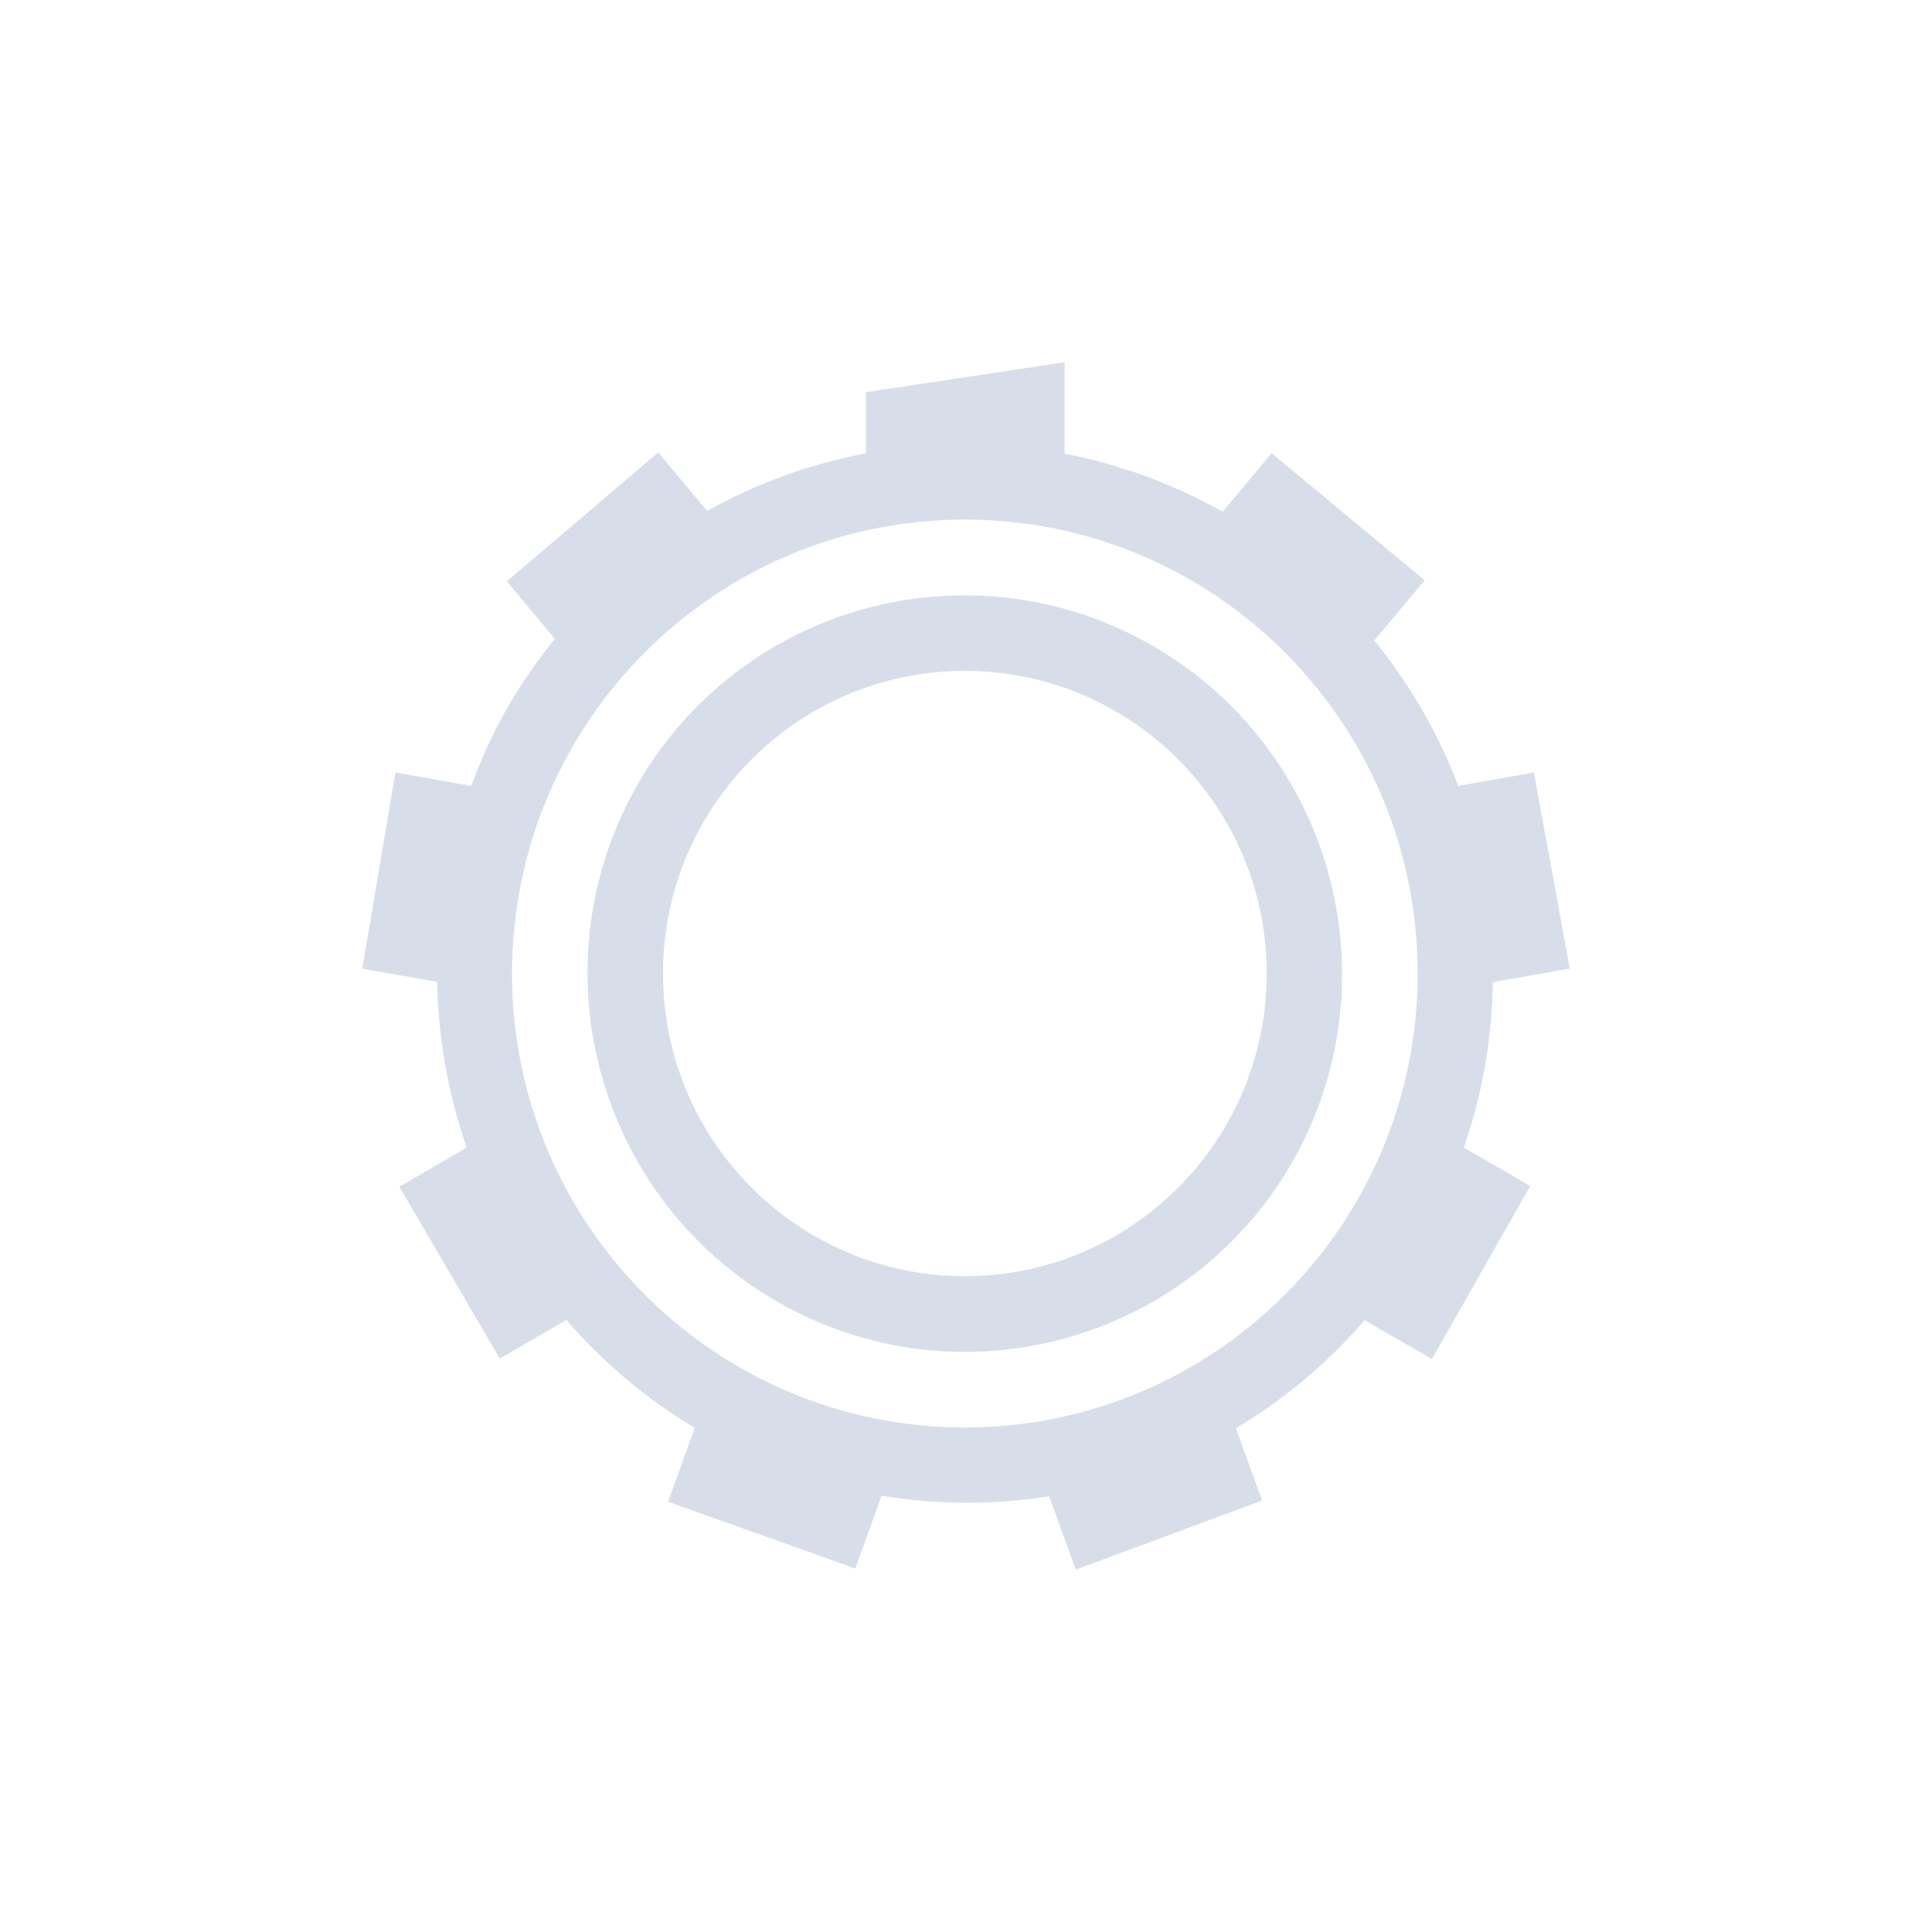
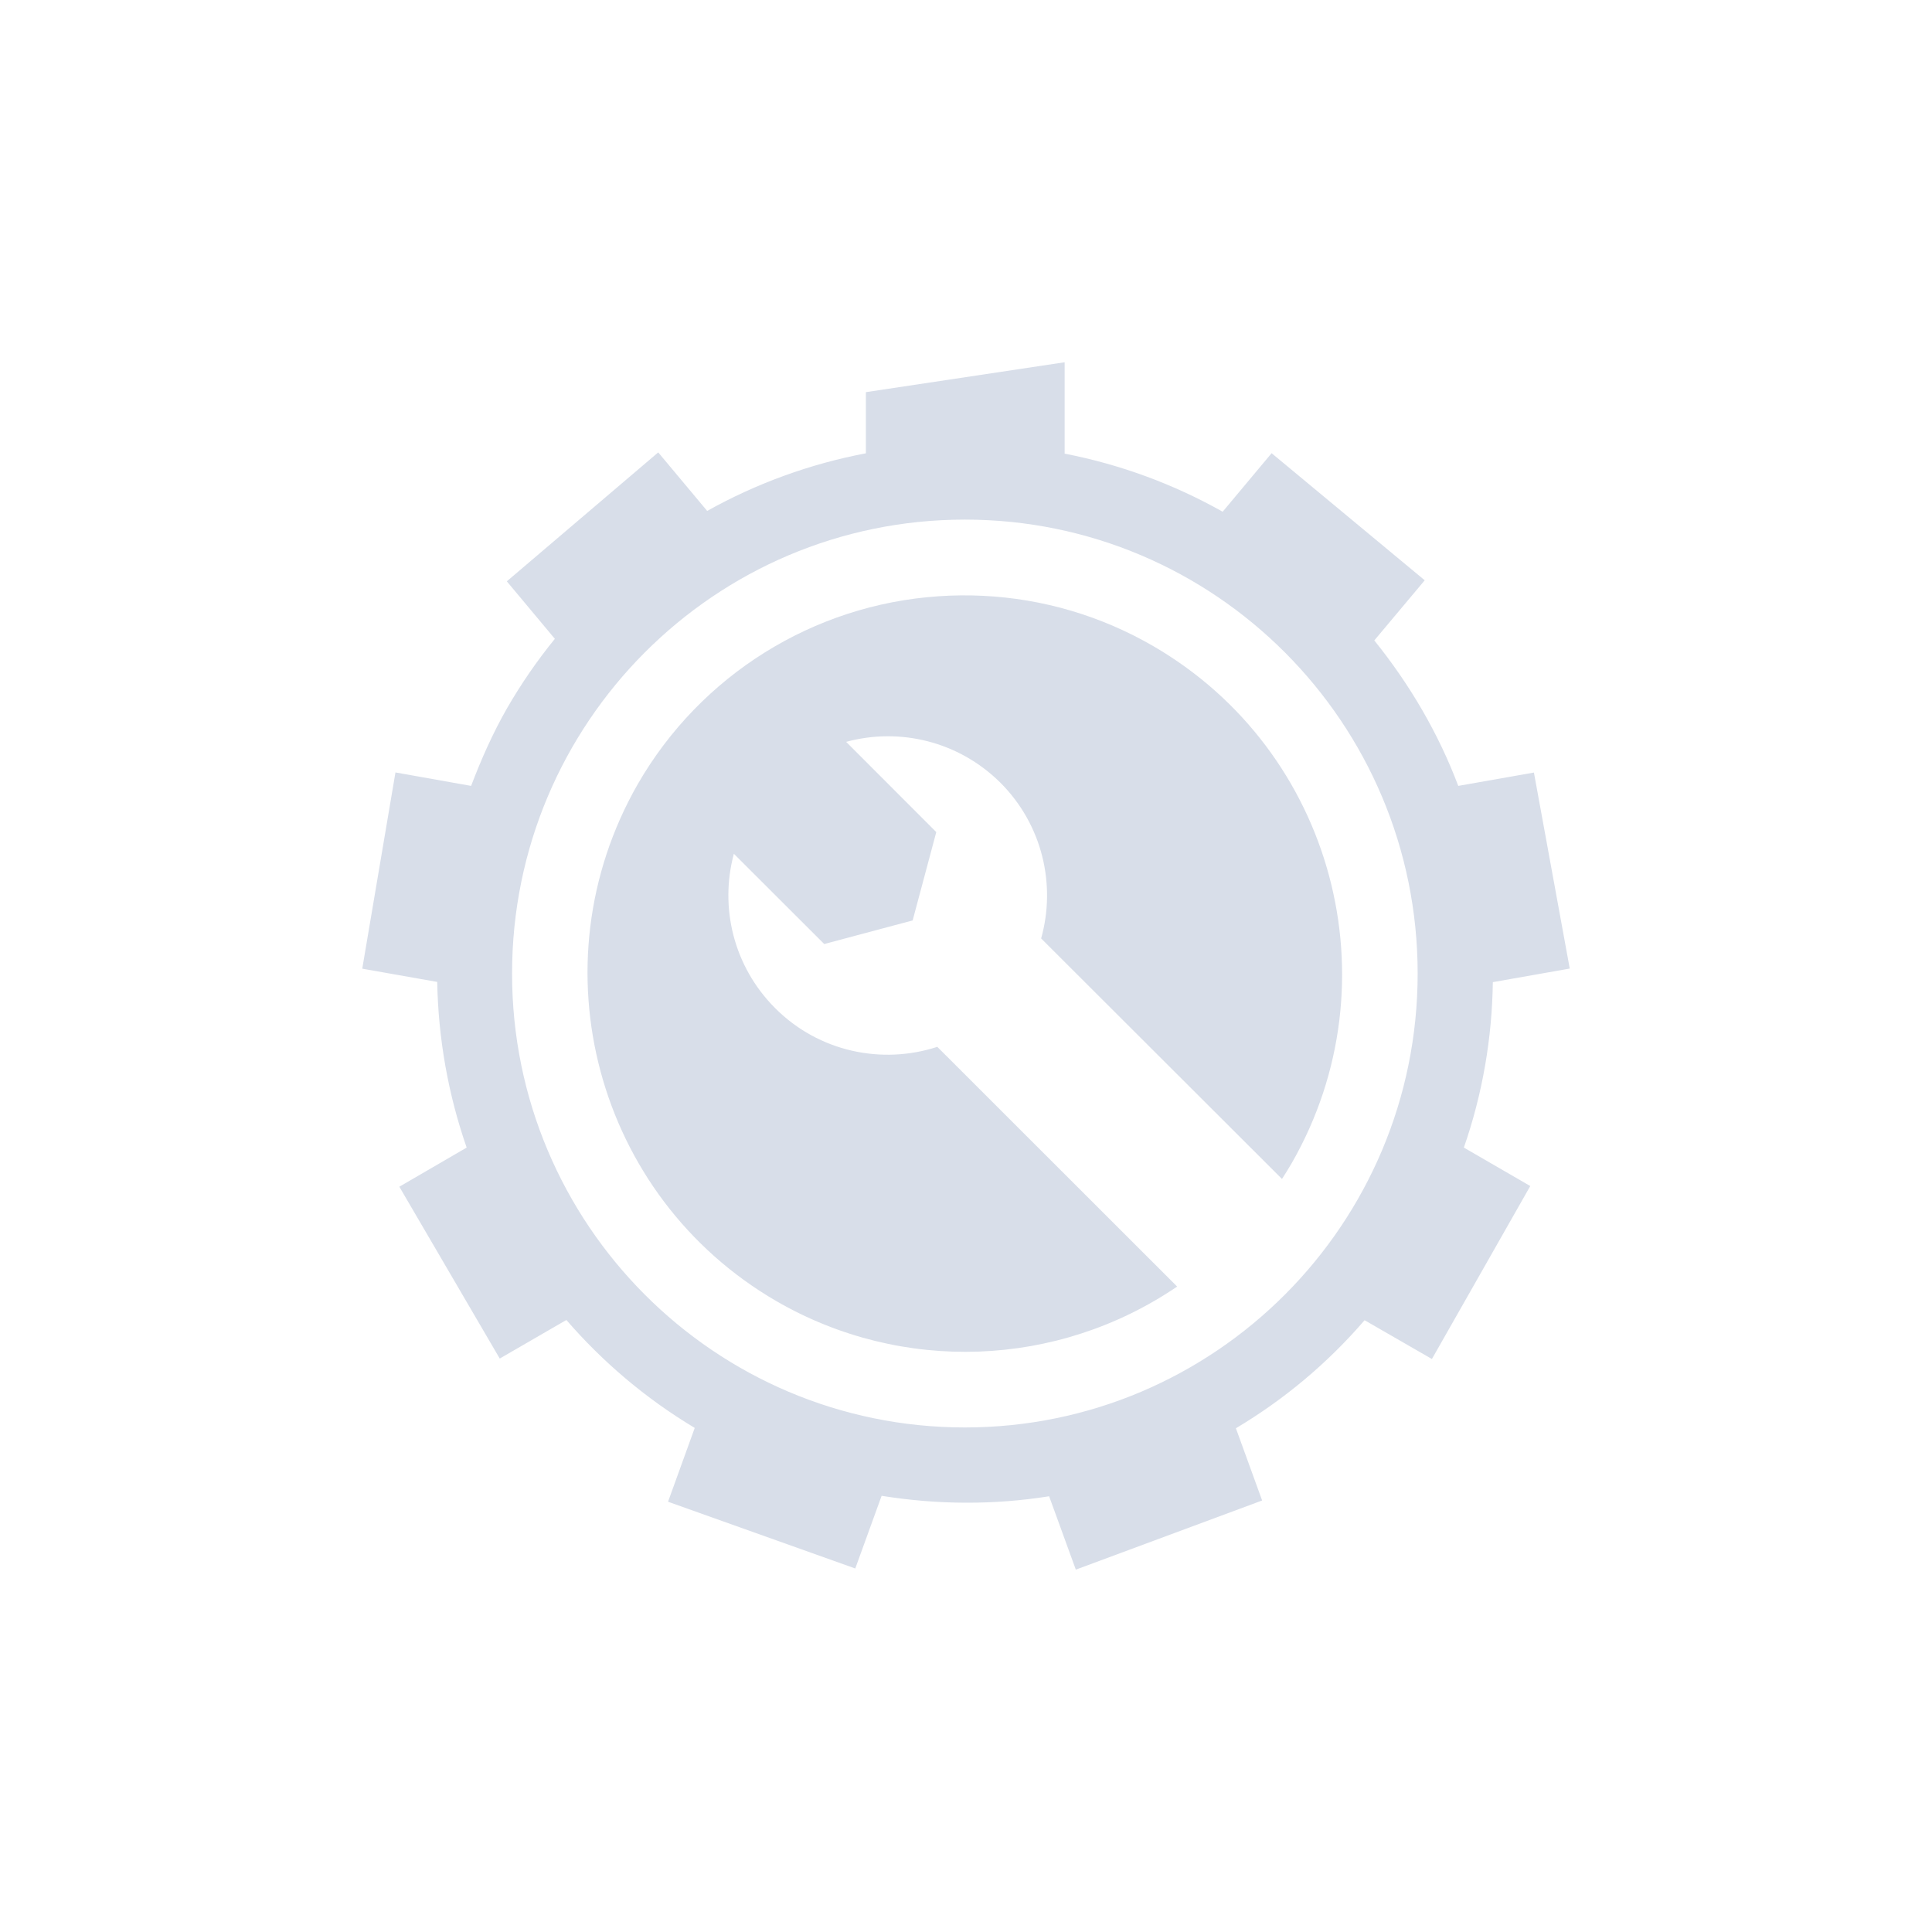
<svg xmlns="http://www.w3.org/2000/svg" width="64" height="64" version="1.1" viewBox="0 0 16.933 16.933" id="svg7">
  <defs id="defs2">
    <style id="current-color-scheme" type="text/css">.ColorScheme-Text {color:#d8dee9} .ColorScheme-Highlight {color:#3b4252}</style>
  </defs>
-   <path id="path24-7" style="fill:currentColor;stroke-width:0.662" class="ColorScheme-Text" d="M 9.331,3.175 7.589,3.437 V 3.973 A 4.624,4.635 0 0 0 6.198,4.478 L 5.769,3.965 4.442,5.095 4.863,5.599 A 4.624,4.635 0 0 0 4.443,6.209 C 4.317,6.43 4.217,6.657 4.129,6.888 L 3.466,6.77 3.175,8.49 3.832,8.606 c 0.009,0.496 0.096,0.986 0.258,1.452 L 3.5,10.401 4.38,11.907 4.964,11.569 c 0.315,0.364 0.691,0.686 1.125,0.946 l -0.234,0.647 1.641,0.585 0.231,-0.637 c 0.49,0.079 0.986,0.082 1.468,0.004 l 0.234,0.643 1.633,-0.606 -0.23,-0.633 c 0.418,-0.249 0.8,-0.566 1.128,-0.947 l 0.59,0.34 0.862,-1.516 -0.582,-0.337 C 12.995,9.584 13.077,9.095 13.084,8.608 L 13.758,8.489 13.444,6.771 12.781,6.888 C 12.608,6.43 12.358,6 12.045,5.613 l 0.442,-0.527 -1.342,-1.114 -0.429,0.513 A 4.617,4.628 0 0 0 9.331,3.976 Z M 8.456,4.554 A 3.969,3.978 0 0 1 12.425,8.532 3.969,3.978 0 0 1 8.456,12.511 3.969,3.978 0 0 1 4.488,8.532 3.969,3.978 0 0 1 8.456,4.554 Z M 8.616,5.222 A 3.291,3.299 0 0 0 8.223,5.226 3.3,3.308 0 0 0 5.59,6.872 3.316,3.324 0 0 0 6.804,11.404 3.309,3.317 0 0 0 11.322,10.193 3.314,3.322 0 0 0 10.108,5.663 3.291,3.299 0 0 0 8.616,5.222 Z M 8.456,5.88 A 2.646,2.652 0 0 1 11.102,8.532 2.646,2.652 0 0 1 8.456,11.185 2.646,2.652 0 0 1 5.811,8.532 2.646,2.652 0 0 1 8.456,5.88 Z" />
+   <path id="path5" style="fill:currentColor;stroke-width:0.755" d="M 9.331,3.175 7.589,3.437 V 3.973 A 4.624,4.635 0 0 0 6.198,4.478 L 5.769,3.965 4.442,5.095 4.863,5.599 A 4.624,4.635 0 0 0 4.443,6.209 C 4.317,6.43 4.217,6.657 4.129,6.888 L 3.466,6.77 3.175,8.49 3.832,8.606 c 0.009,0.496 0.096,0.986 0.258,1.452 l -0.59,0.343 0.88,1.506 0.584,-0.338 c 0.315,0.364 0.691,0.686 1.125,0.946 l -0.234,0.647 1.641,0.585 0.231,-0.637 c 0.49,0.079 0.986,0.081 1.468,0.004 l 0.234,0.643 1.633,-0.606 -0.23,-0.633 c 0.418,-0.249 0.8,-0.566 1.128,-0.947 l 0.59,0.34 0.862,-1.516 -0.582,-0.337 C 12.995,9.584 13.077,9.095 13.084,8.608 L 13.758,8.489 13.444,6.771 12.781,6.888 C 12.608,6.43 12.358,6.001 12.045,5.613 l 0.442,-0.527 -1.342,-1.114 -0.429,0.513 A 4.617,4.628 0 0 0 9.331,3.976 Z m -0.875,1.379 A 3.969,3.978 0 0 1 12.425,8.532 3.969,3.978 0 0 1 8.456,12.511 3.969,3.978 0 0 1 4.488,8.532 3.969,3.978 0 0 1 8.456,4.554 Z m 0.16,0.668 a 3.291,3.299 0 0 0 -0.392,0.004 3.3,3.308 0 0 0 -2.634,1.646 3.316,3.324 0 0 0 1.215,4.532 3.309,3.317 0 0 0 3.512,-0.128 L 8.22,9.18 8.215,9.175 C 7.731,9.333 7.177,9.22 6.794,8.836 6.427,8.469 6.306,7.95 6.432,7.483 L 7.224,8.274 7.999,8.067 8.206,7.293 7.416,6.502 c 0.466,-0.127 0.985,-0.007 1.353,0.359 0.368,0.369 0.488,0.894 0.356,1.364 L 11.236,10.333 A 3.309,3.317 0 0 0 11.322,10.193 3.314,3.322 0 0 0 10.108,5.663 3.291,3.299 0 0 0 8.616,5.222 Z" class="ColorScheme-Text" />
</svg>
